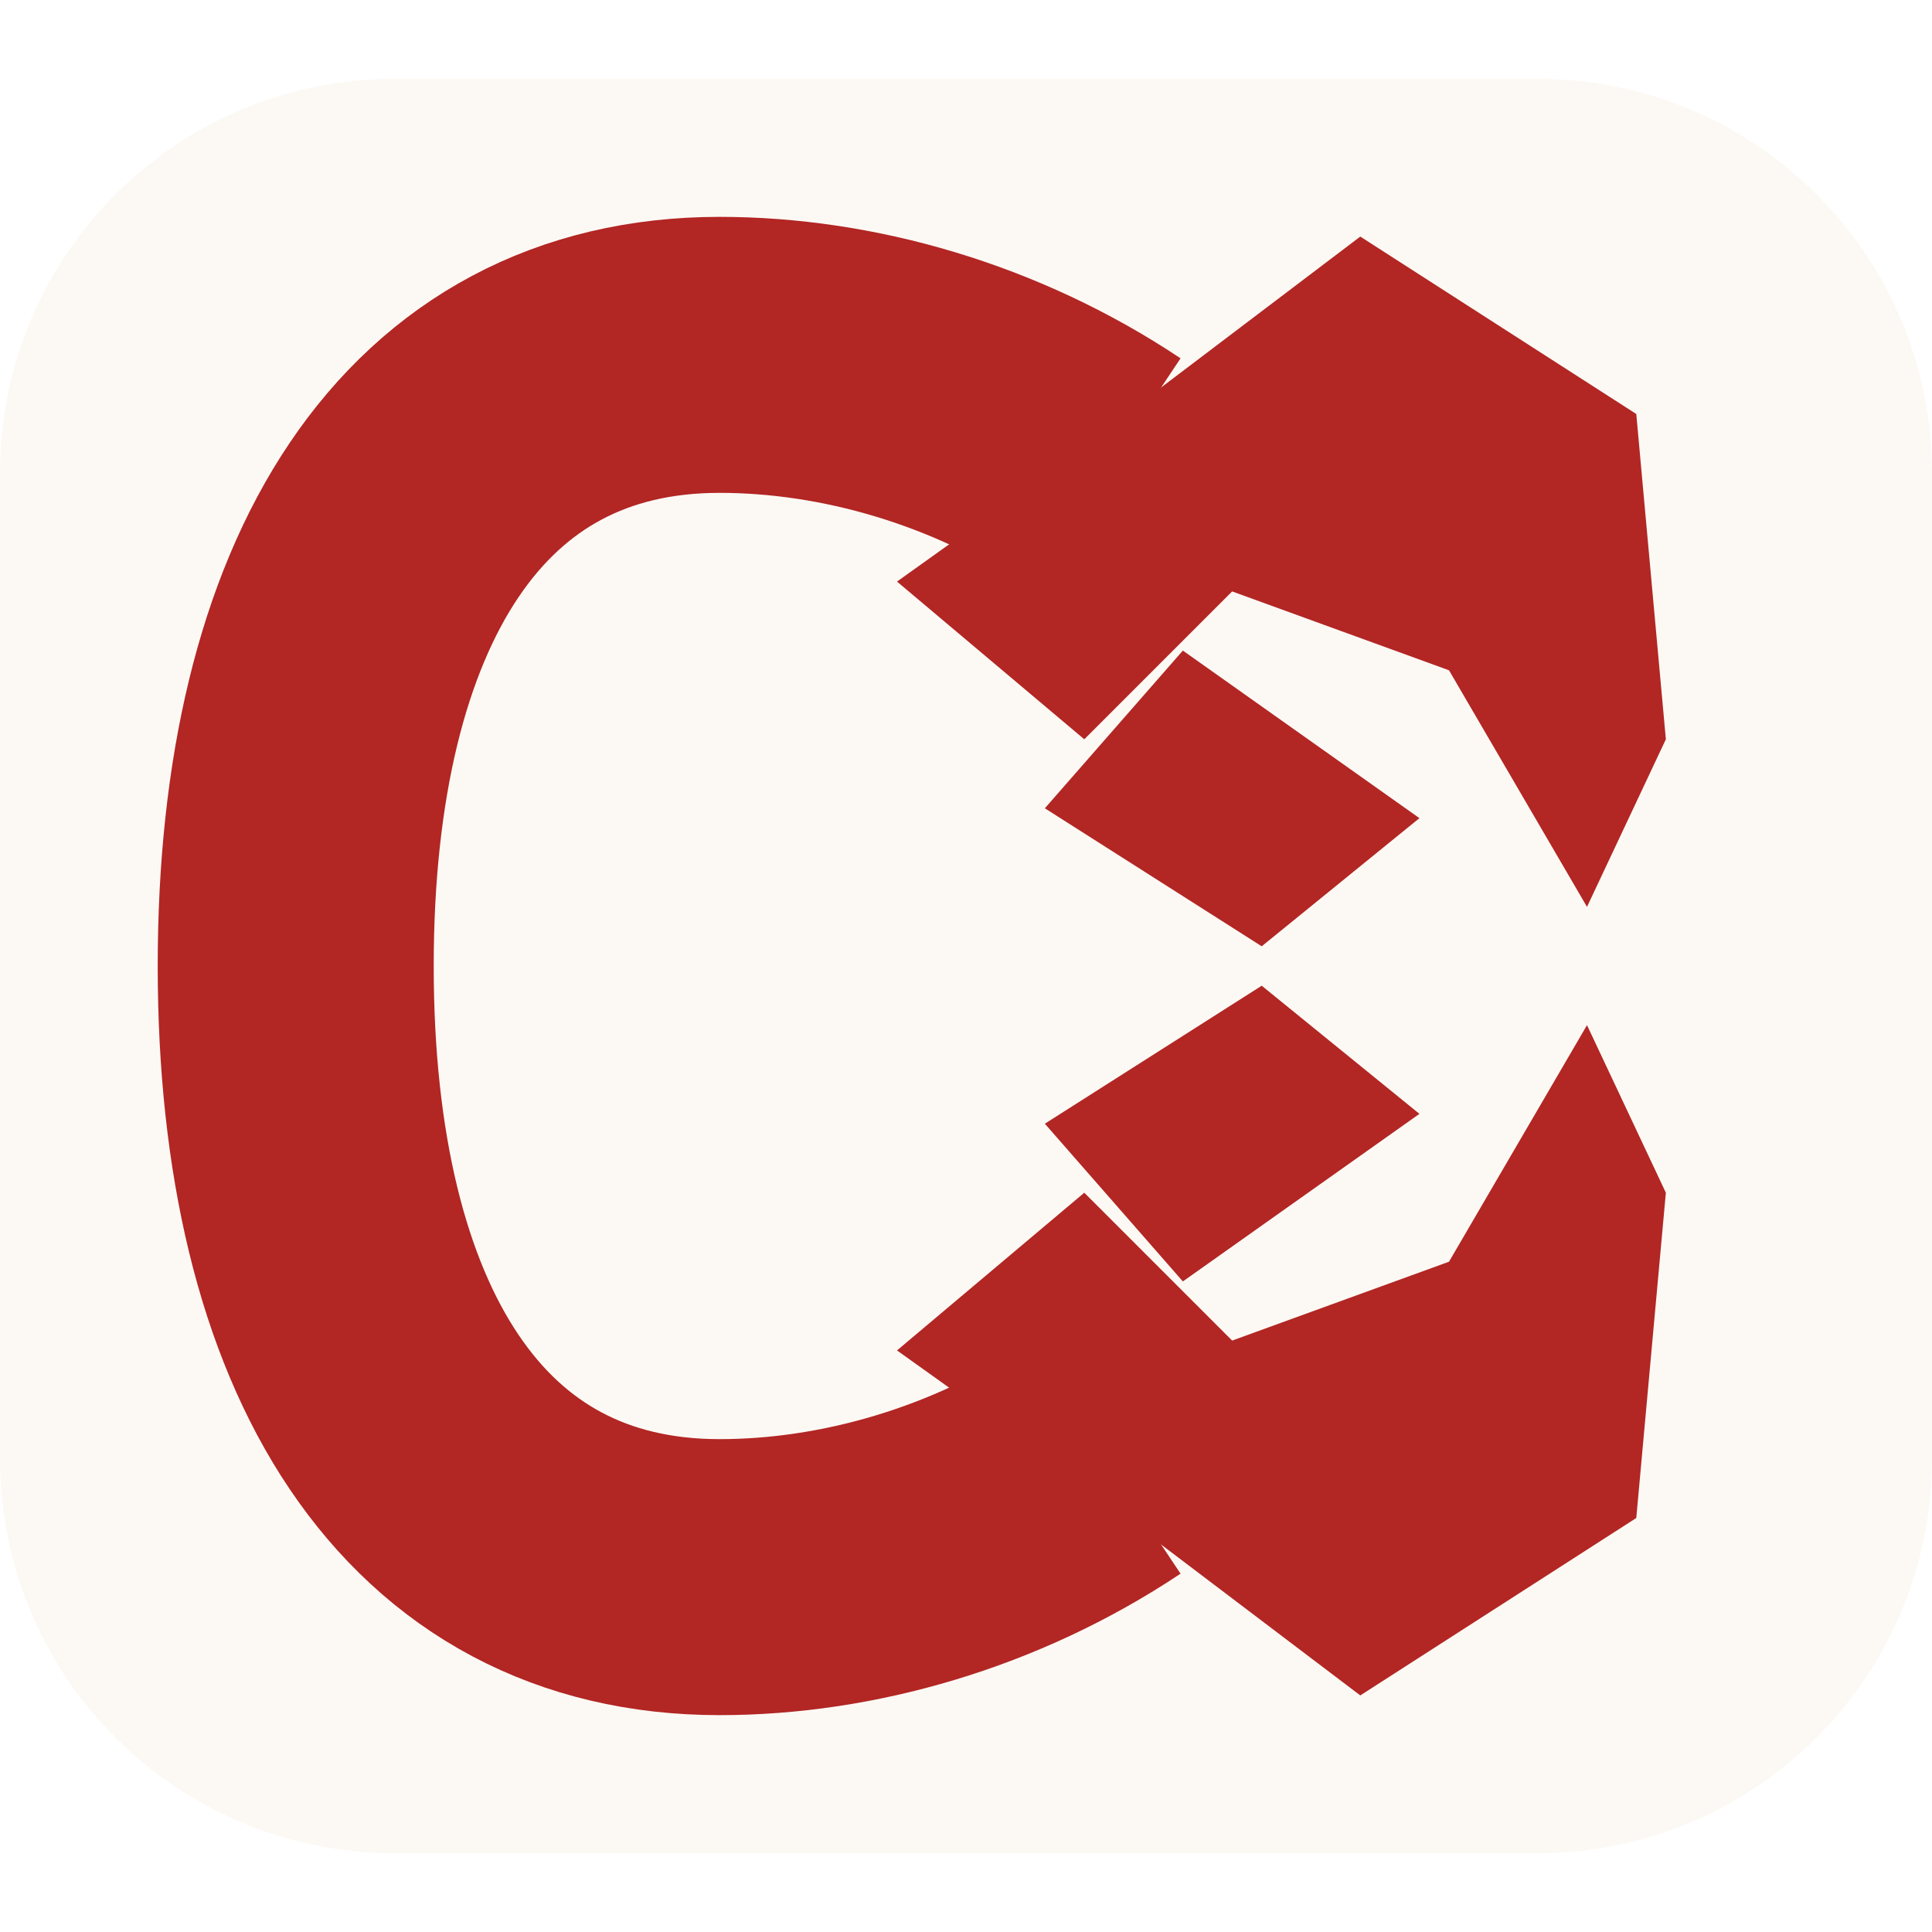
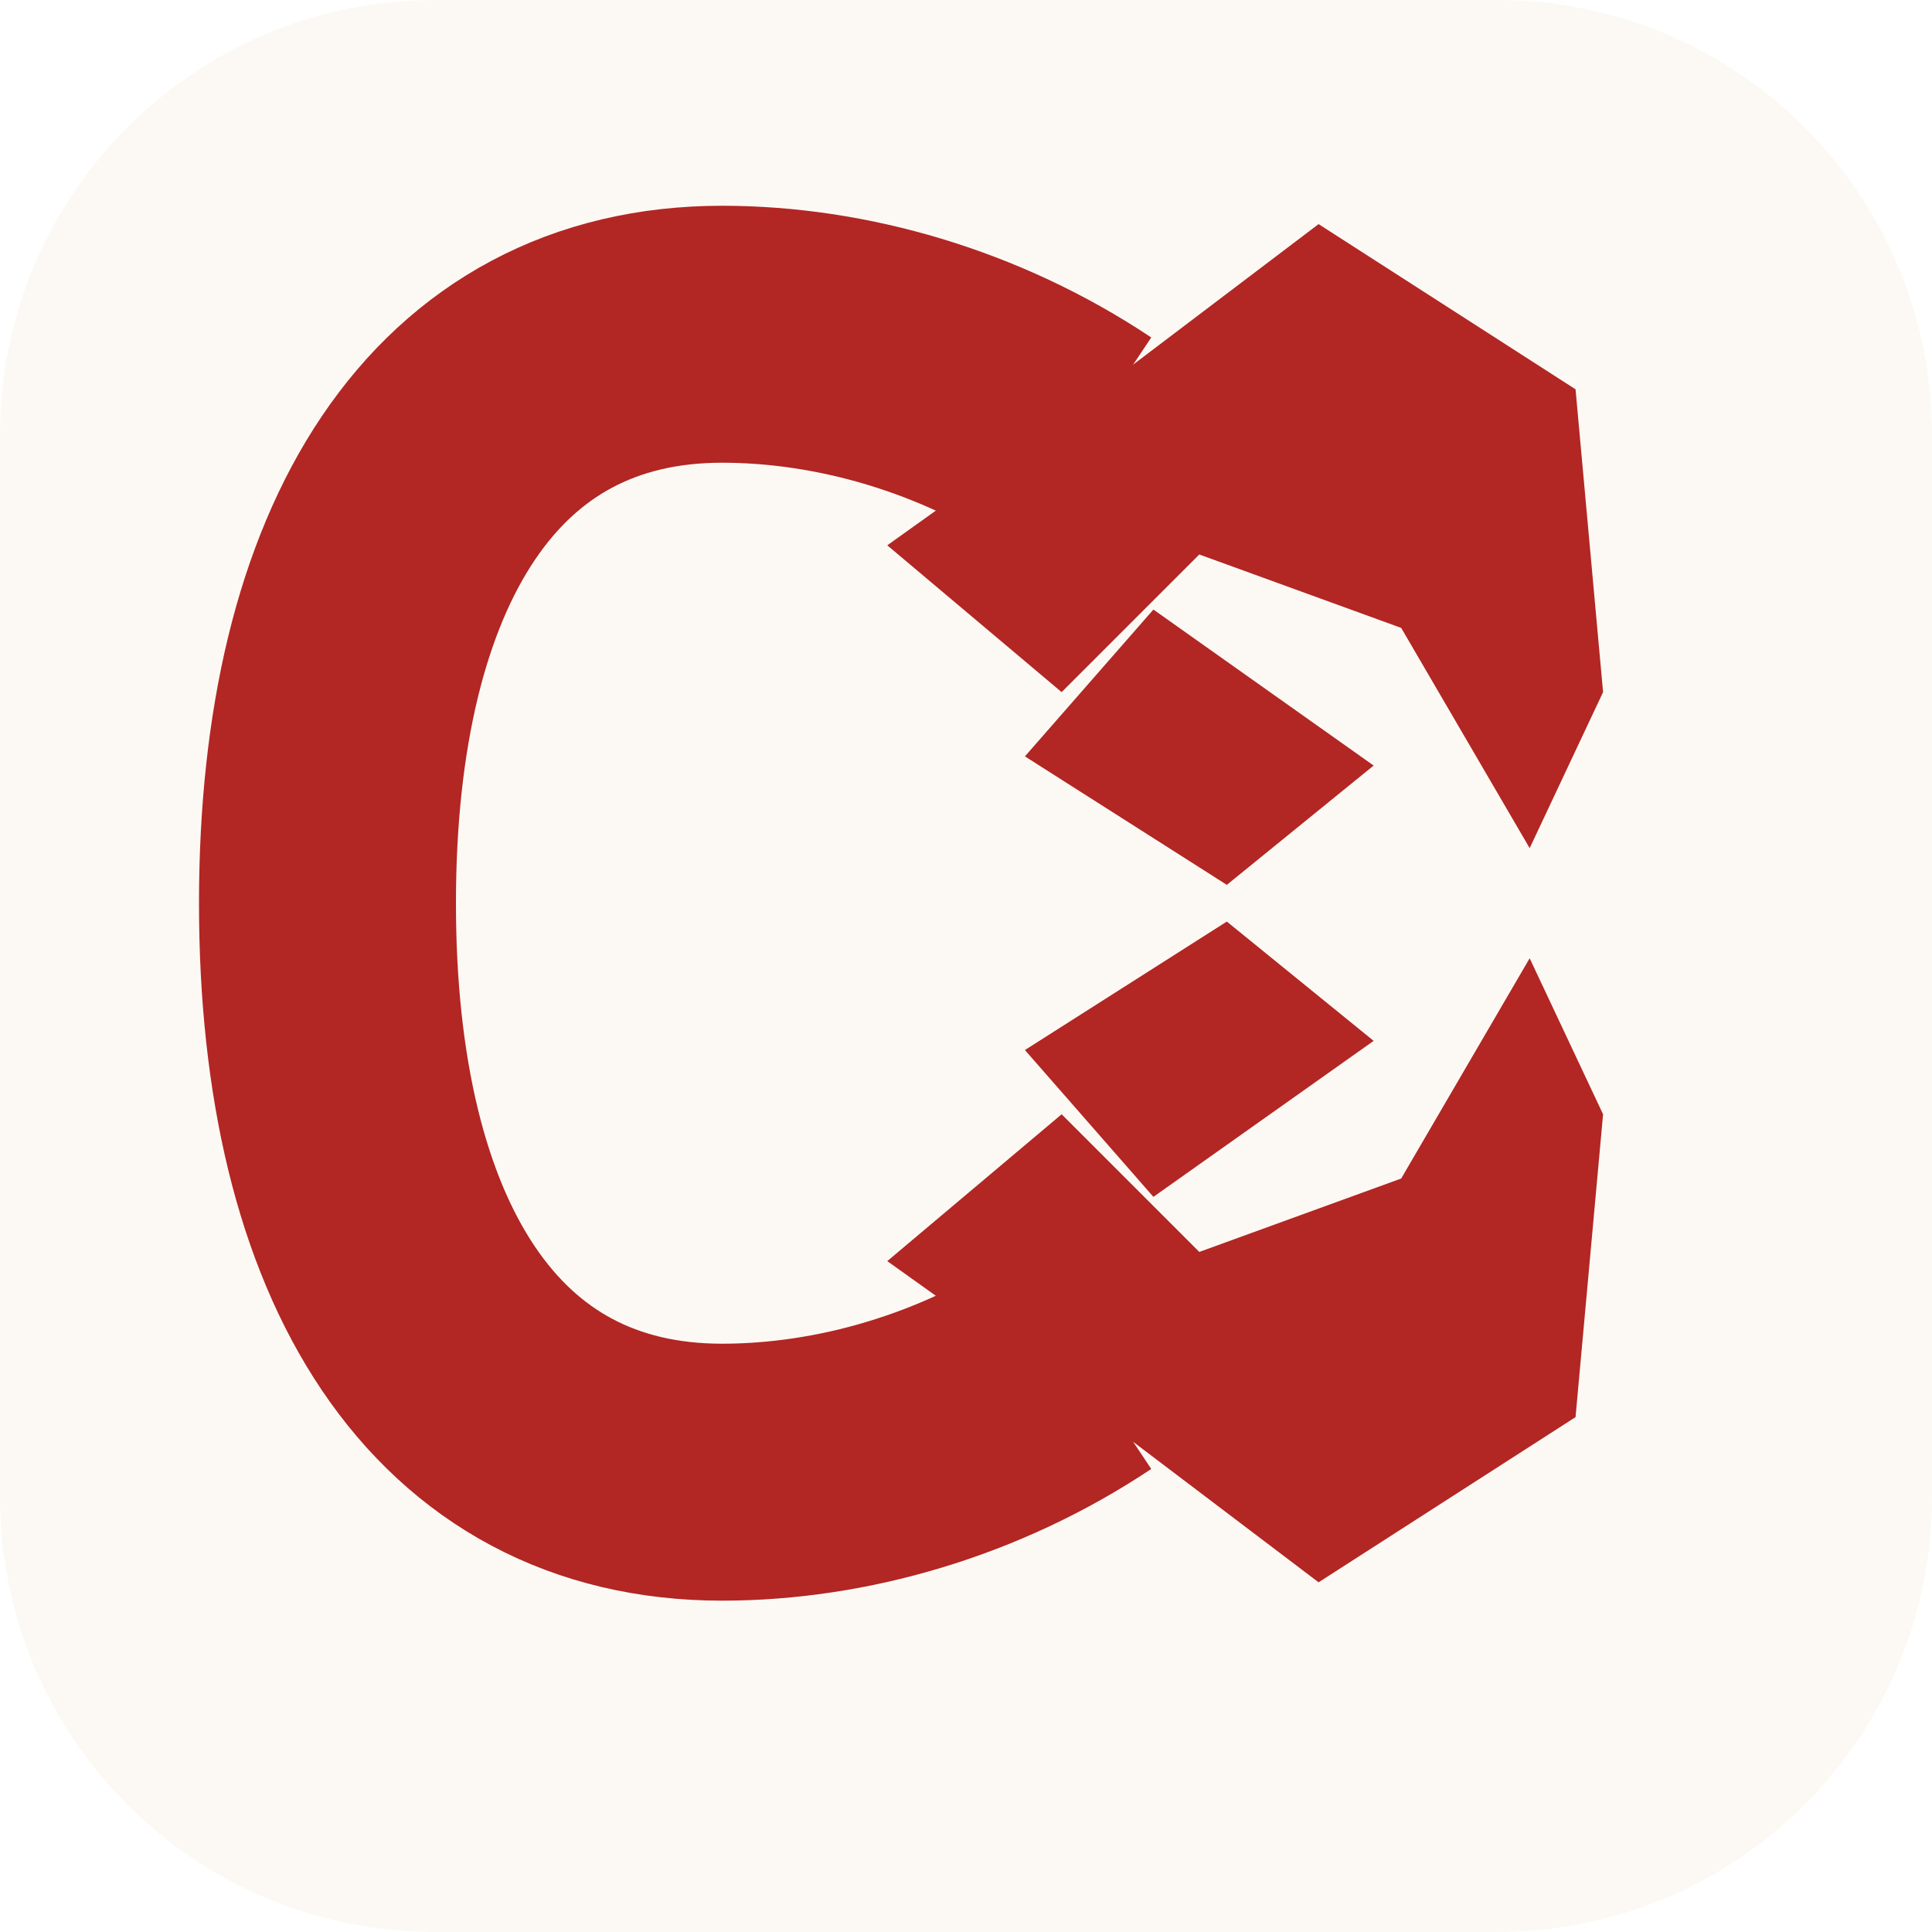
- <svg xmlns="http://www.w3.org/2000/svg" width="160" height="160" viewBox="-18 -10 196 180" fill="none">
-   <rect x="-18" y="-10" width="196" height="180" rx="40" fill="#FCF9F4" />
-   <path d="M94 30C82 22 68 18 55 18C27 18 12 42 12 80C12 118 27 142 55 142C68 142 82 138 94 130" stroke="#B22624" stroke-width="28" stroke-linecap="butt" stroke-linejoin="miter" />
-   <path d="M87 31L120 6L148 24L151 57L143 74L129 50L107 42L92 57L73 41Z" fill="#B22624" />
-   <path d="M102 48L126 65L110 78L88 64Z" fill="#B22624" />
-   <path d="M87 129L120 154L148 136L151 103L143 86L129 110L107 118L92 103L73 119Z" fill="#B22624" />
-   <path d="M102 112L126 95L110 82L88 96Z" fill="#B22624" />
+ <svg xmlns="http://www.w3.org/2000/svg" width="160" height="160" viewBox="0 0 160 160" fill="none">
+   <rect width="160" height="160" rx="36" fill="#FCF9F4" />
+   <g transform="translate(18 14) scale(0.76)">
+     <path d="M94 30C82 22 68 18 55 18C27 18 12 42 12 80C12 118 27 142 55 142C68 142 82 138 94 130" stroke="#B22624" stroke-width="28" stroke-linecap="butt" stroke-linejoin="miter" fill="none" />
+     <path d="M87 31L120 6L148 24L151 57L143 74L129 50L107 42L92 57L73 41Z" fill="#B22624" />
+     <path d="M102 48L126 65L110 78L88 64Z" fill="#B22624" />
+     <path d="M87 129L120 154L148 136L151 103L143 86L129 110L107 118L92 103L73 119Z" fill="#B22624" />
+     <path d="M102 112L126 95L110 82L88 96Z" fill="#B22624" />
+   </g>
</svg>
